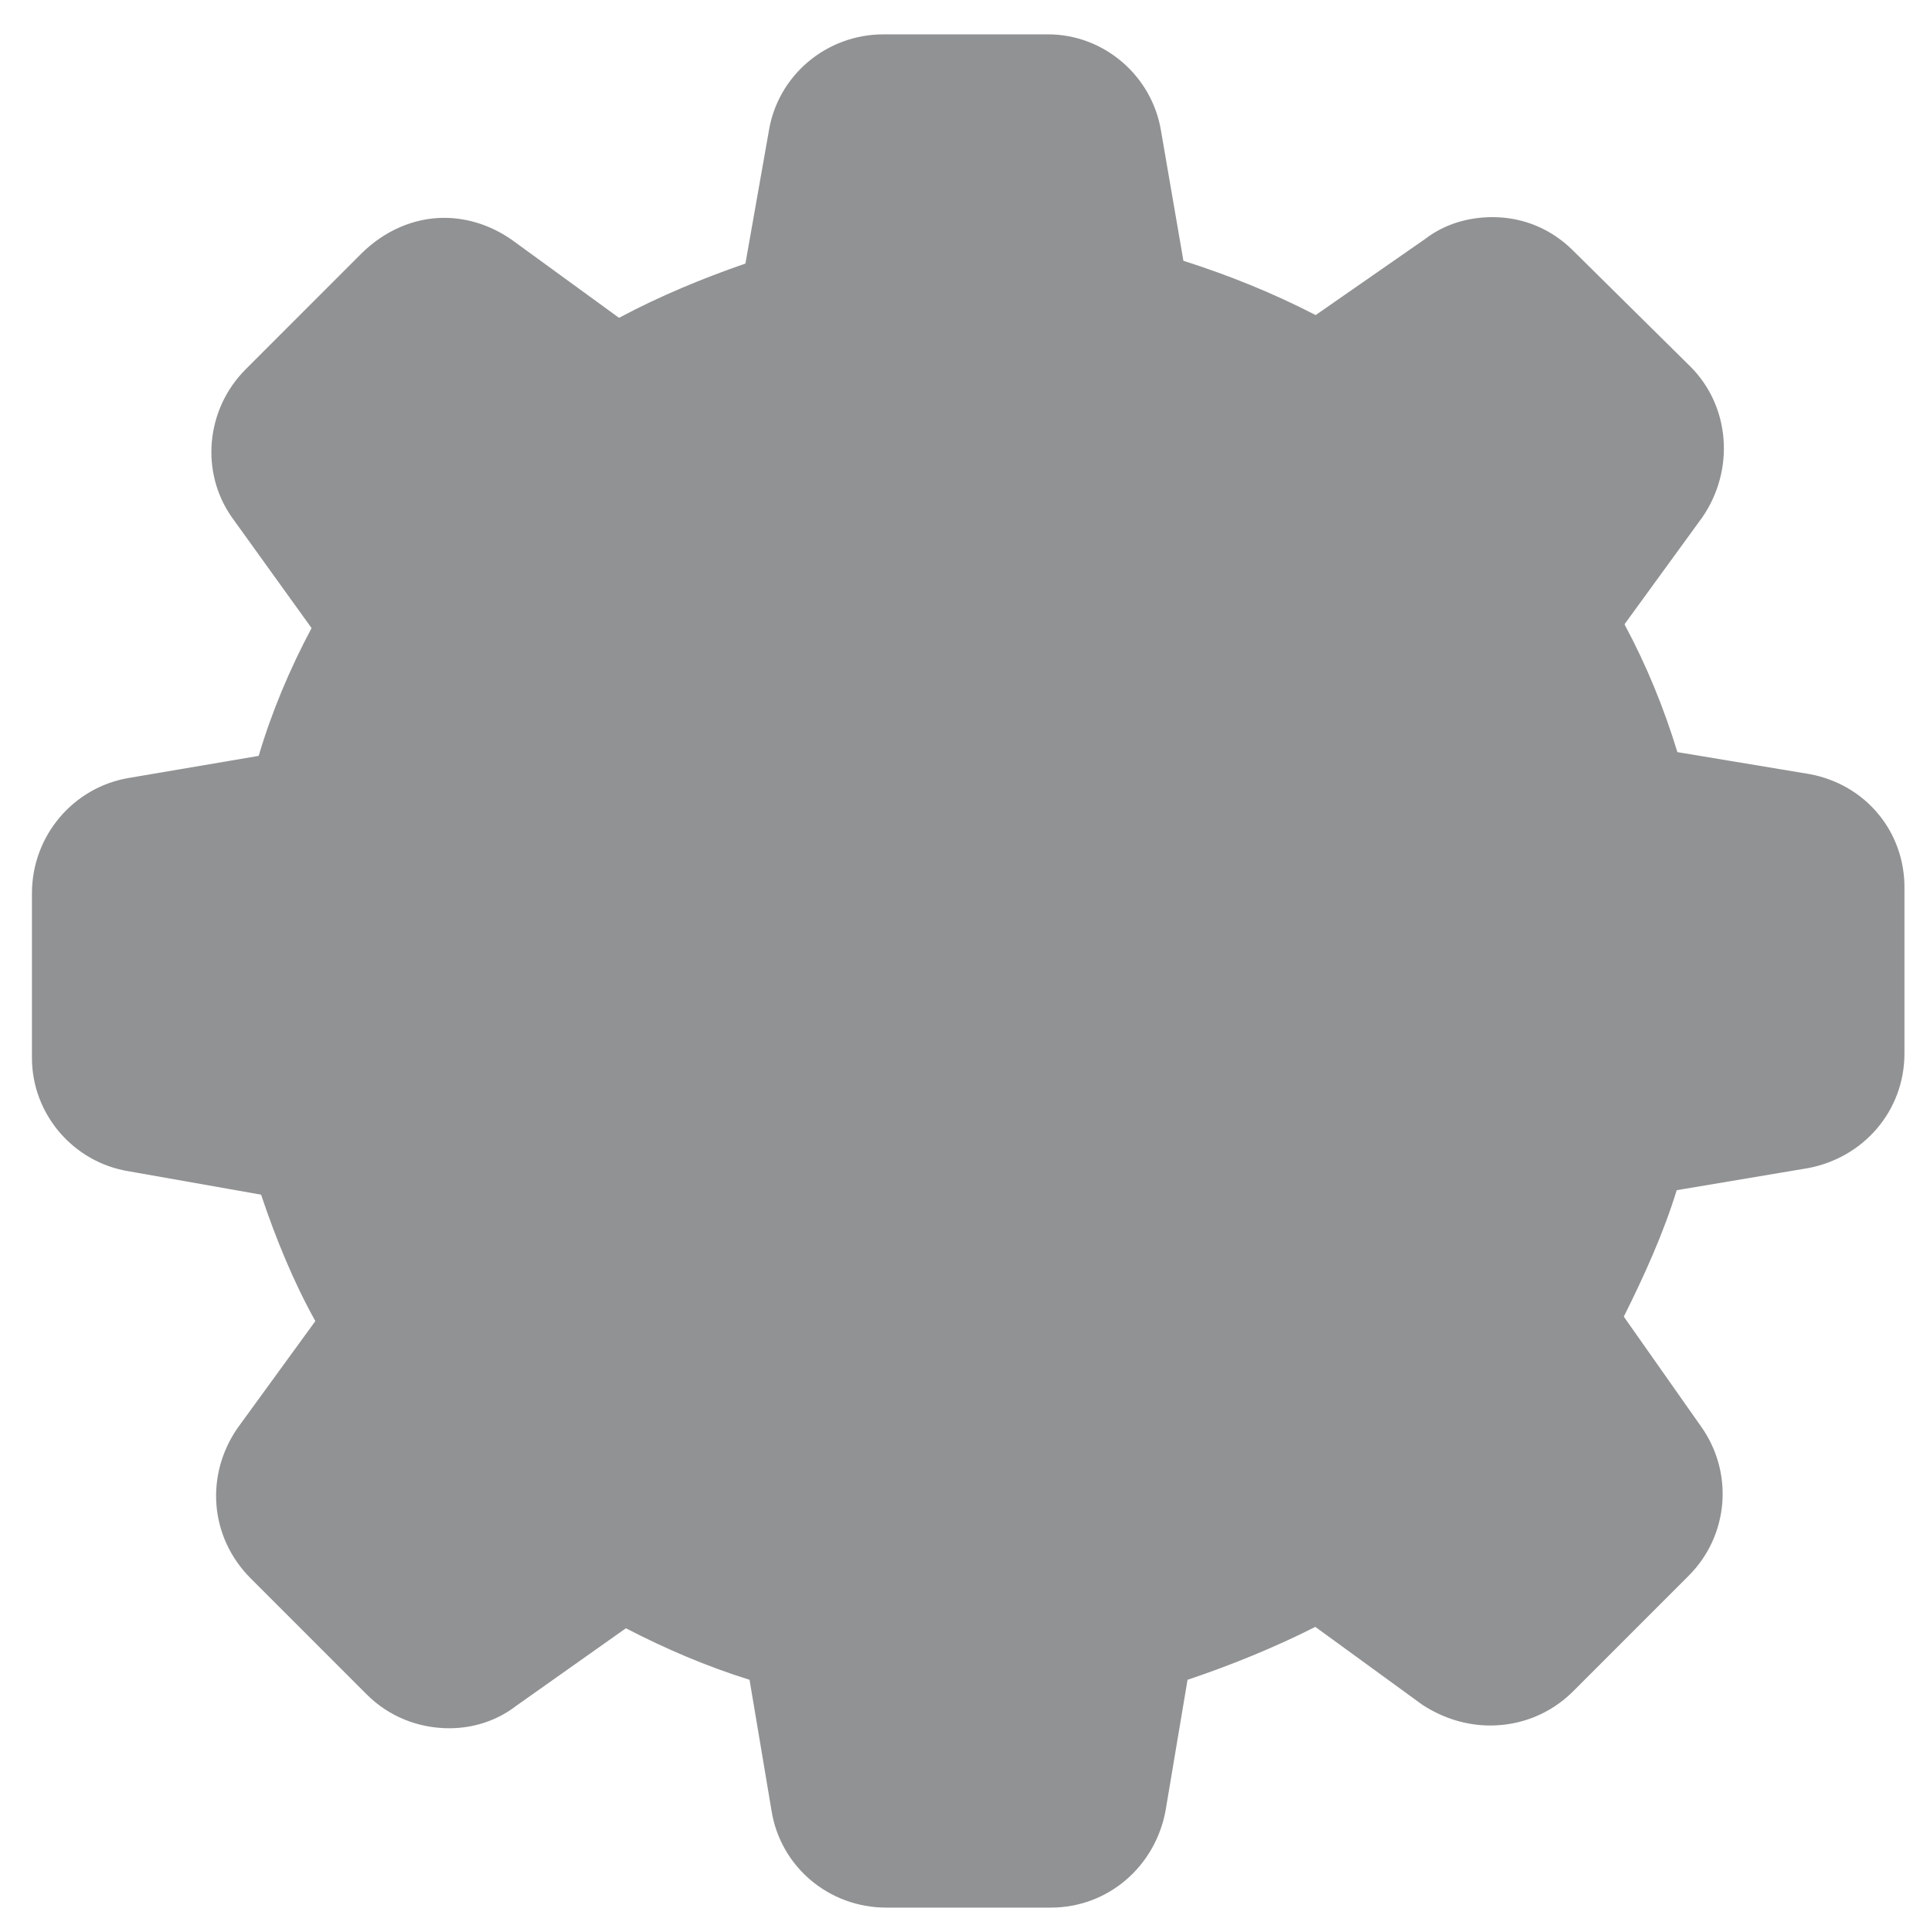
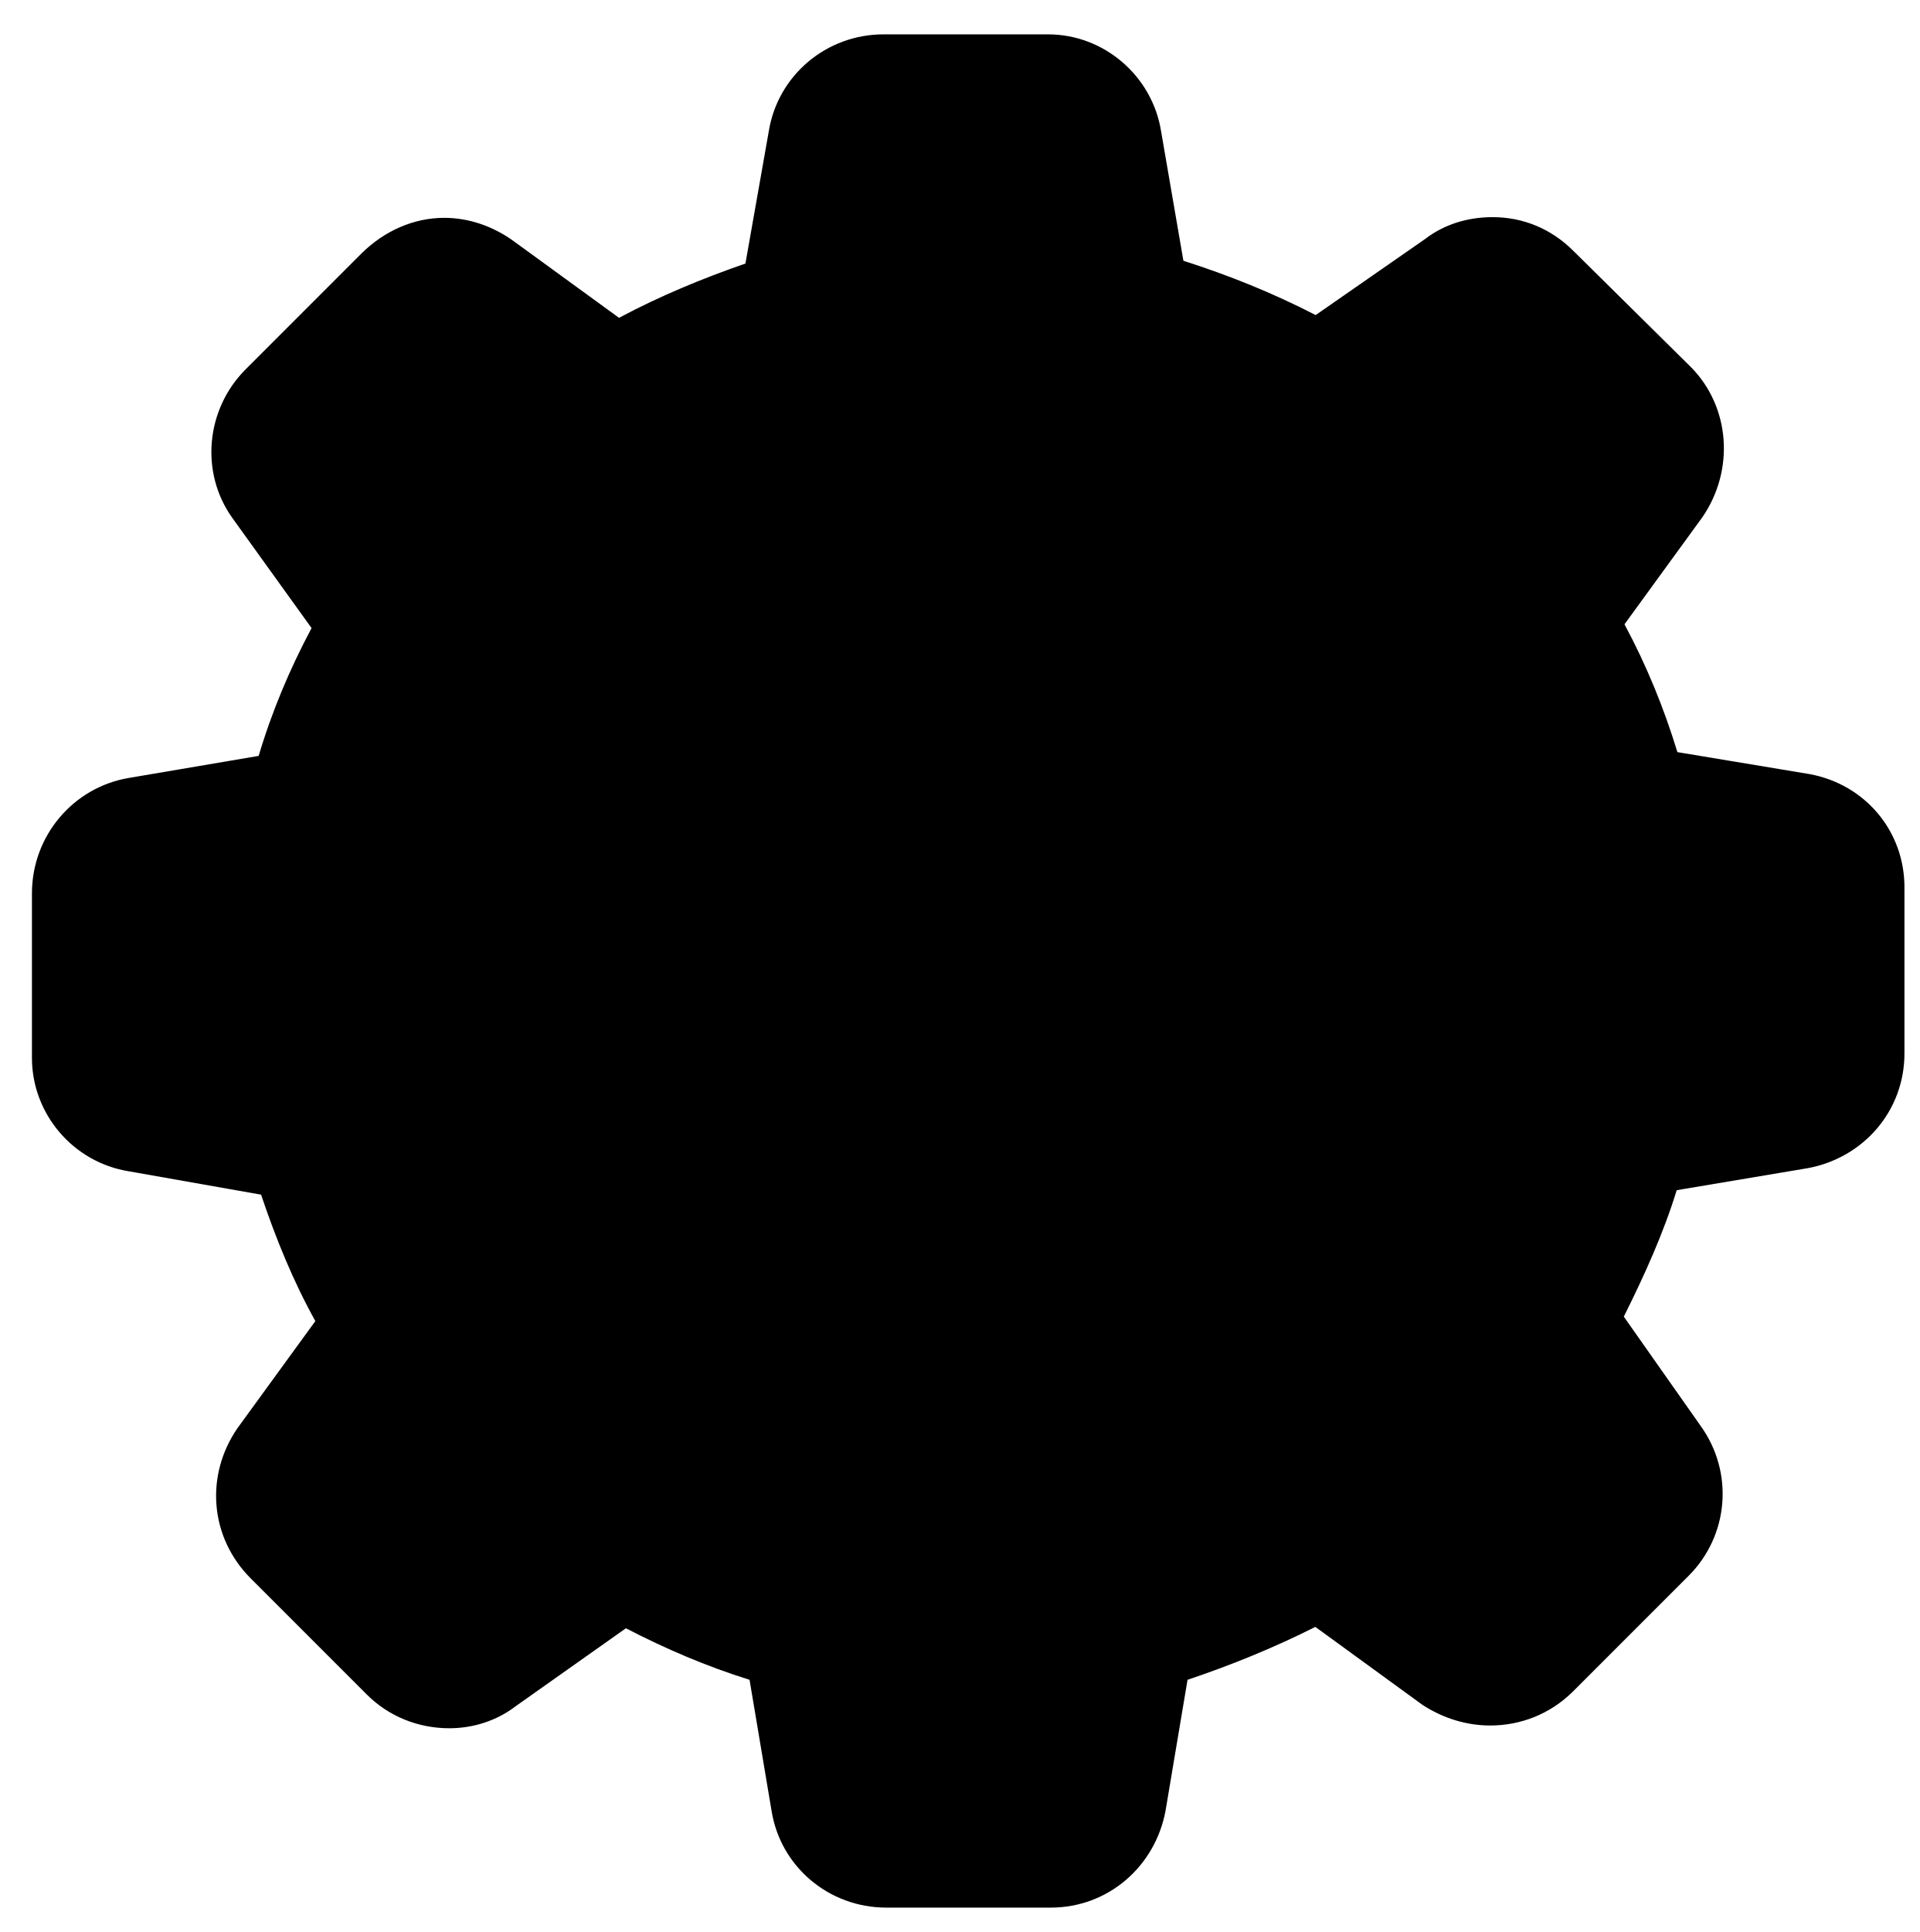
<svg xmlns="http://www.w3.org/2000/svg" version="1.1" id="Слой_1" x="0px" y="0px" viewBox="0 0 558.9 562.3" style="enable-background:new 0 0 558.9 562.3;" xml:space="preserve">
-   <style type="text/css">
- 	.st0{fill:#919293;}
- </style>
-   <path class="st0" d="M526.8,225.3l-38.5-6.4c-3.9-12.8-9-25.3-15.4-37.2l22.7-31.2c9.4-13.7,8.1-32.1-3.4-43.7l-34.2-33.8  c-6.4-6.4-14.6-9.8-23.5-9.8c-7.3,0-14.1,2.1-19.7,6.4L383,91.7c-12.4-6.4-25.3-11.6-38.5-15.8L338,38.2C335.4,22,321.3,10,305.1,10  h-47.9c-16.7,0-30.8,12-33.4,28.2l-6.8,38.5c-12.4,4.3-24.8,9.4-36.8,15.8l-31.2-22.7c-5.6-3.9-12.4-6.4-19.7-6.4  c-9,0-17.5,3.9-24,10.3l-33.8,33.8c-11.6,11.6-13.3,30-3.9,43.2l23.1,32.1c-6.4,12-11.6,24.4-15.4,37.2l-37.7,6.4  C21.3,229.1,9.3,243.3,9.3,260v47.9c0,16.3,12,30.4,28.2,33l38.5,6.8c4.3,12.8,9.4,25.3,15.8,36.8l-22.7,31.2  c-9.4,13.7-8.1,31.7,3.9,43.7l33.8,33.8c6.4,6.4,15,9.8,24,9.8c6.8,0,13.7-2.1,19.3-6.4l32.1-22.7c11.6,6,23.5,11.1,36,15l6.4,38.1  c2.6,16.3,16.7,28.2,33.4,28.2h47.9c16.7,0,30.4-12,33.4-28.2l6.4-38.1c12.8-4.3,25.3-9.4,37.2-15.4l31.2,22.7c6,3.9,12.8,6,19.7,6  c9,0,17.5-3.4,24-9.8l33.8-33.8c11.6-11.6,13.3-30,3.4-43.7l-22.3-31.7c6-12,11.6-24.4,15.4-36.8l38.1-6.4  c16.3-3,28.2-16.7,28.2-33.4v-47.9C554.6,242,543,228.3,526.8,225.3z M281.9,164.9c-65.1,0-117.7,52.6-117.7,117.7  s52.6,117.7,117.7,117.7s117.7-52.6,117.7-117.7S347,164.9,281.9,164.9z" />
+   <path d="M526.8,225.3l-38.5-6.4c-3.9-12.8-9-25.3-15.4-37.2l22.7-31.2c9.4-13.7,8.1-32.1-3.4-43.7l-34.2-33.8  c-6.4-6.4-14.6-9.8-23.5-9.8c-7.3,0-14.1,2.1-19.7,6.4L383,91.7c-12.4-6.4-25.3-11.6-38.5-15.8L338,38.2C335.4,22,321.3,10,305.1,10  h-47.9c-16.7,0-30.8,12-33.4,28.2l-6.8,38.5c-12.4,4.3-24.8,9.4-36.8,15.8l-31.2-22.7c-5.6-3.9-12.4-6.4-19.7-6.4  c-9,0-17.5,3.9-24,10.3l-33.8,33.8c-11.6,11.6-13.3,30-3.9,43.2l23.1,32.1c-6.4,12-11.6,24.4-15.4,37.2l-37.7,6.4  C21.3,229.1,9.3,243.3,9.3,260v47.9c0,16.3,12,30.4,28.2,33l38.5,6.8c4.3,12.8,9.4,25.3,15.8,36.8l-22.7,31.2  c-9.4,13.7-8.1,31.7,3.9,43.7l33.8,33.8c6.4,6.4,15,9.8,24,9.8c6.8,0,13.7-2.1,19.3-6.4l32.1-22.7c11.6,6,23.5,11.1,36,15l6.4,38.1  c2.6,16.3,16.7,28.2,33.4,28.2h47.9c16.7,0,30.4-12,33.4-28.2l6.4-38.1c12.8-4.3,25.3-9.4,37.2-15.4l31.2,22.7c6,3.9,12.8,6,19.7,6  c9,0,17.5-3.4,24-9.8l33.8-33.8c11.6-11.6,13.3-30,3.4-43.7l-22.3-31.7c6-12,11.6-24.4,15.4-36.8l38.1-6.4  c16.3-3,28.2-16.7,28.2-33.4v-47.9C554.6,242,543,228.3,526.8,225.3z M281.9,164.9c-65.1,0-117.7,52.6-117.7,117.7  s52.6,117.7,117.7,117.7s117.7-52.6,117.7-117.7S347,164.9,281.9,164.9z" />
</svg>
